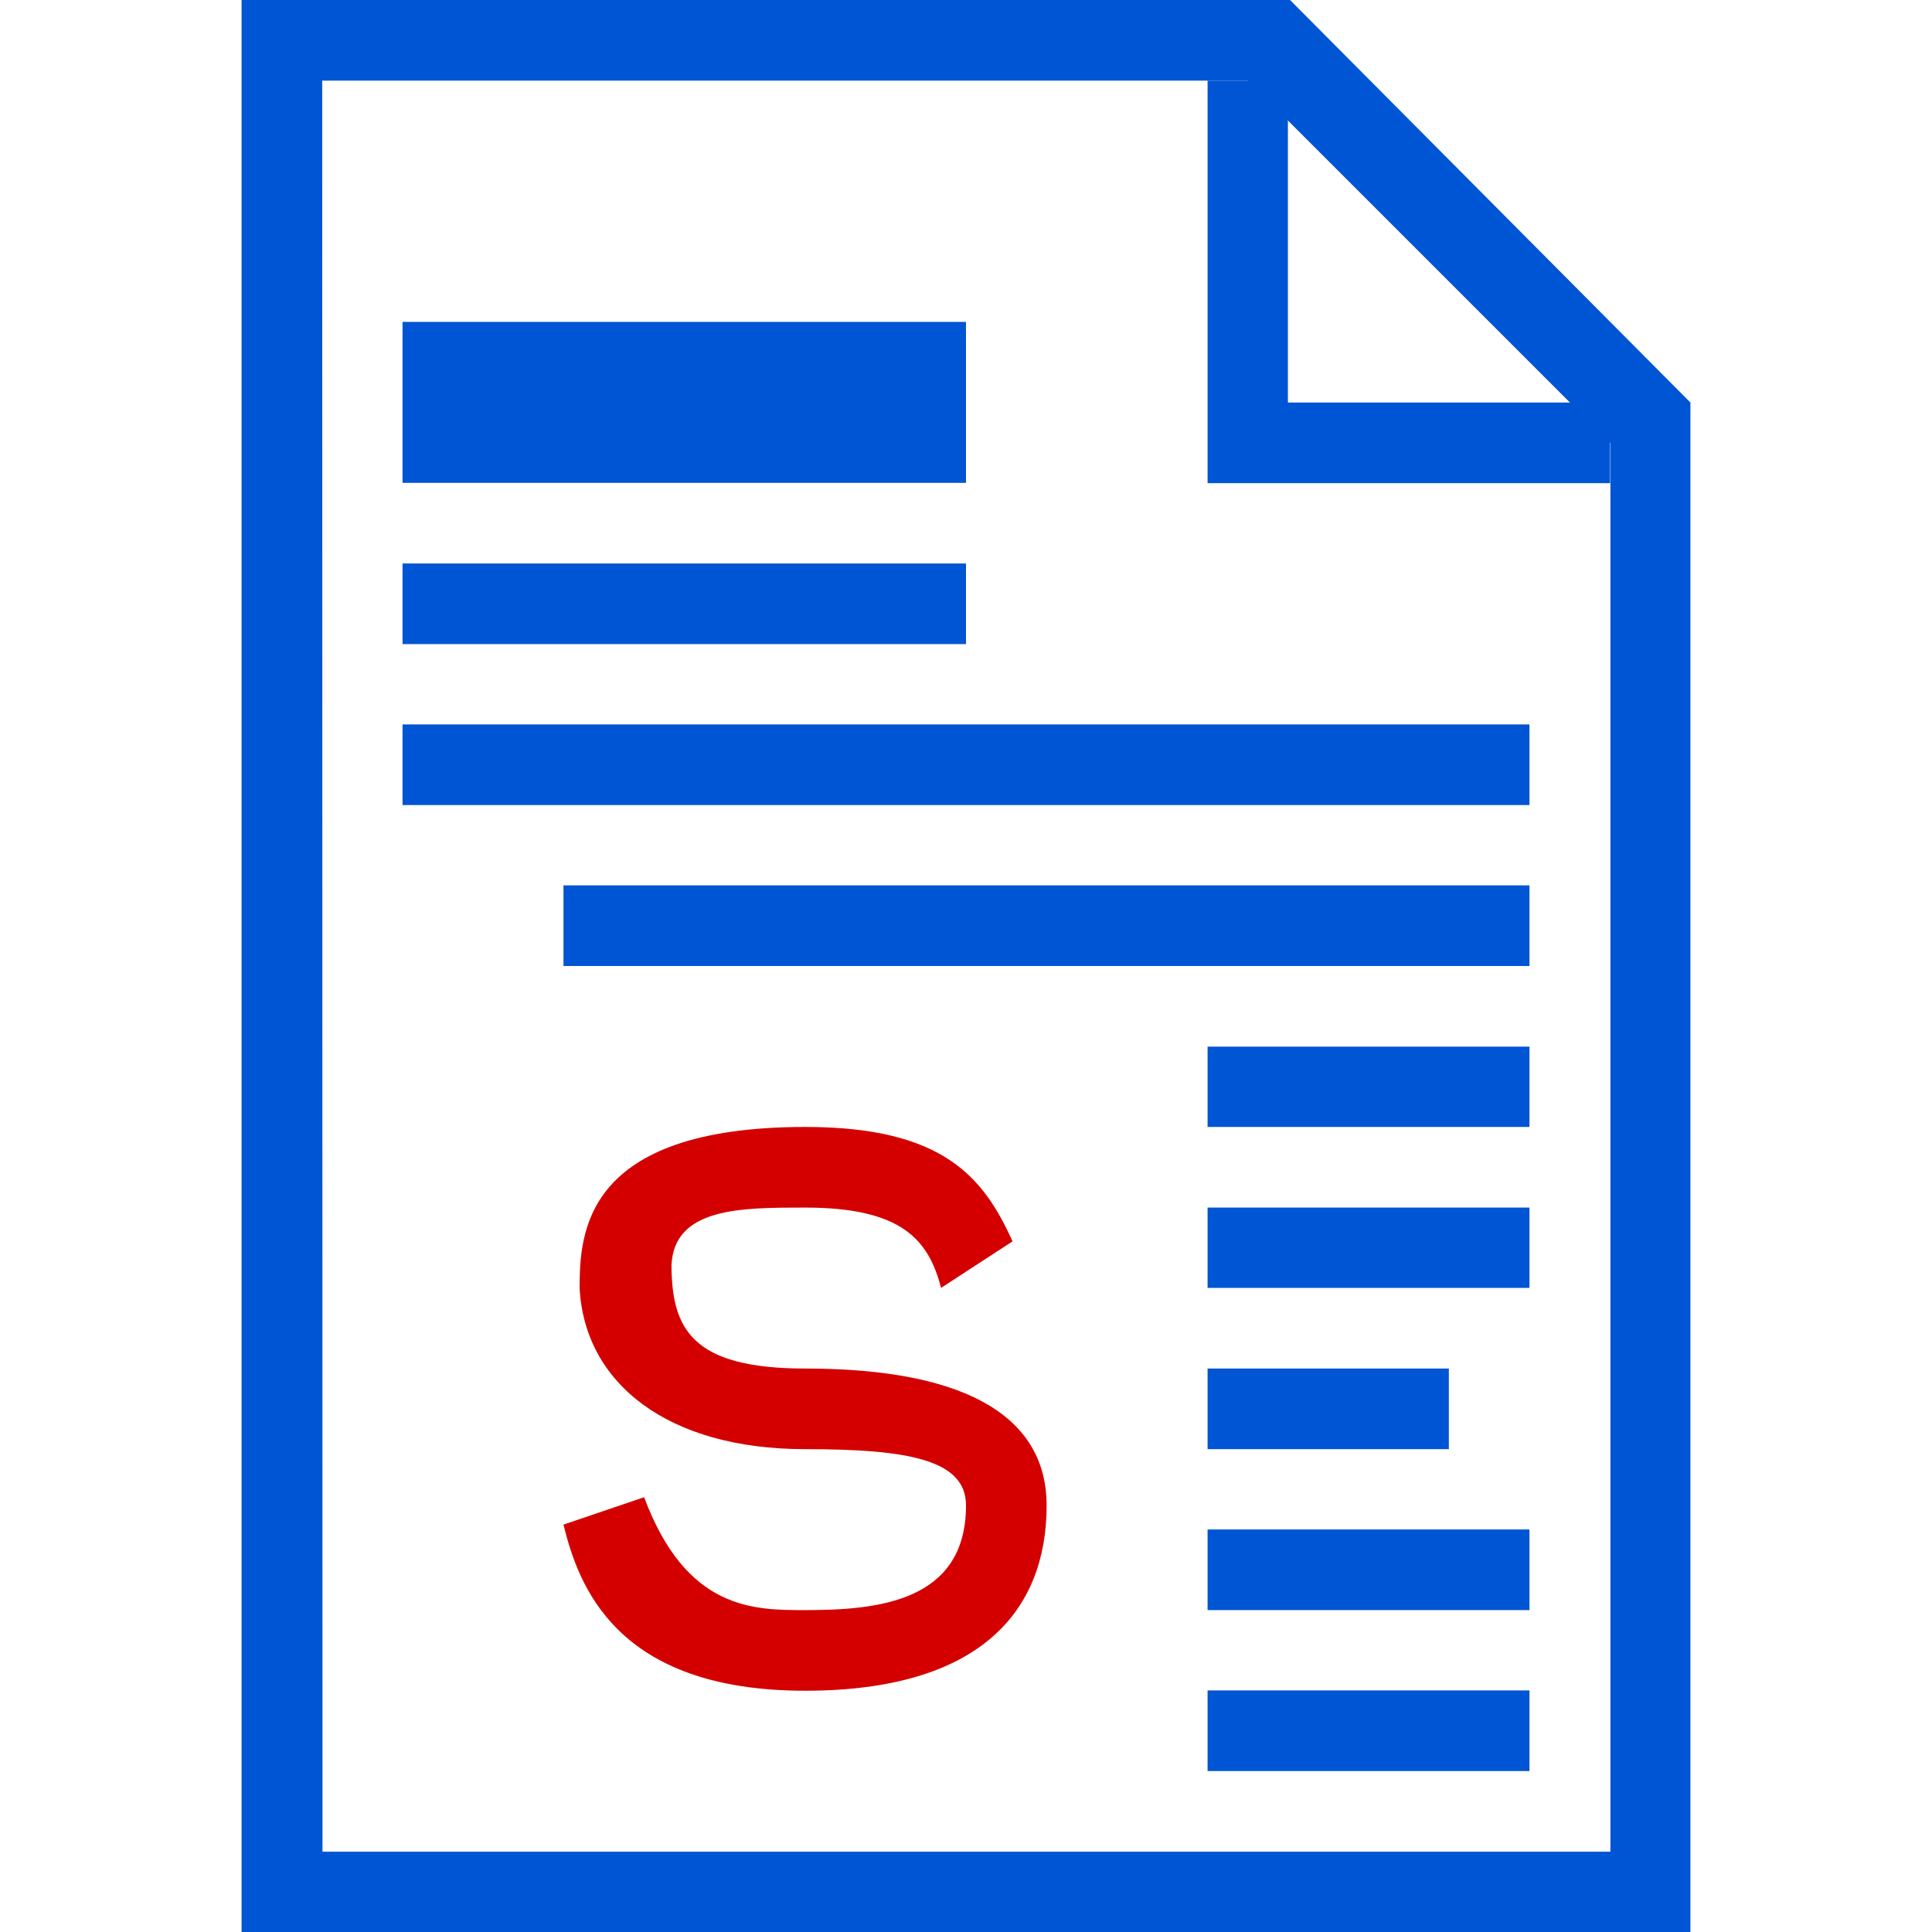
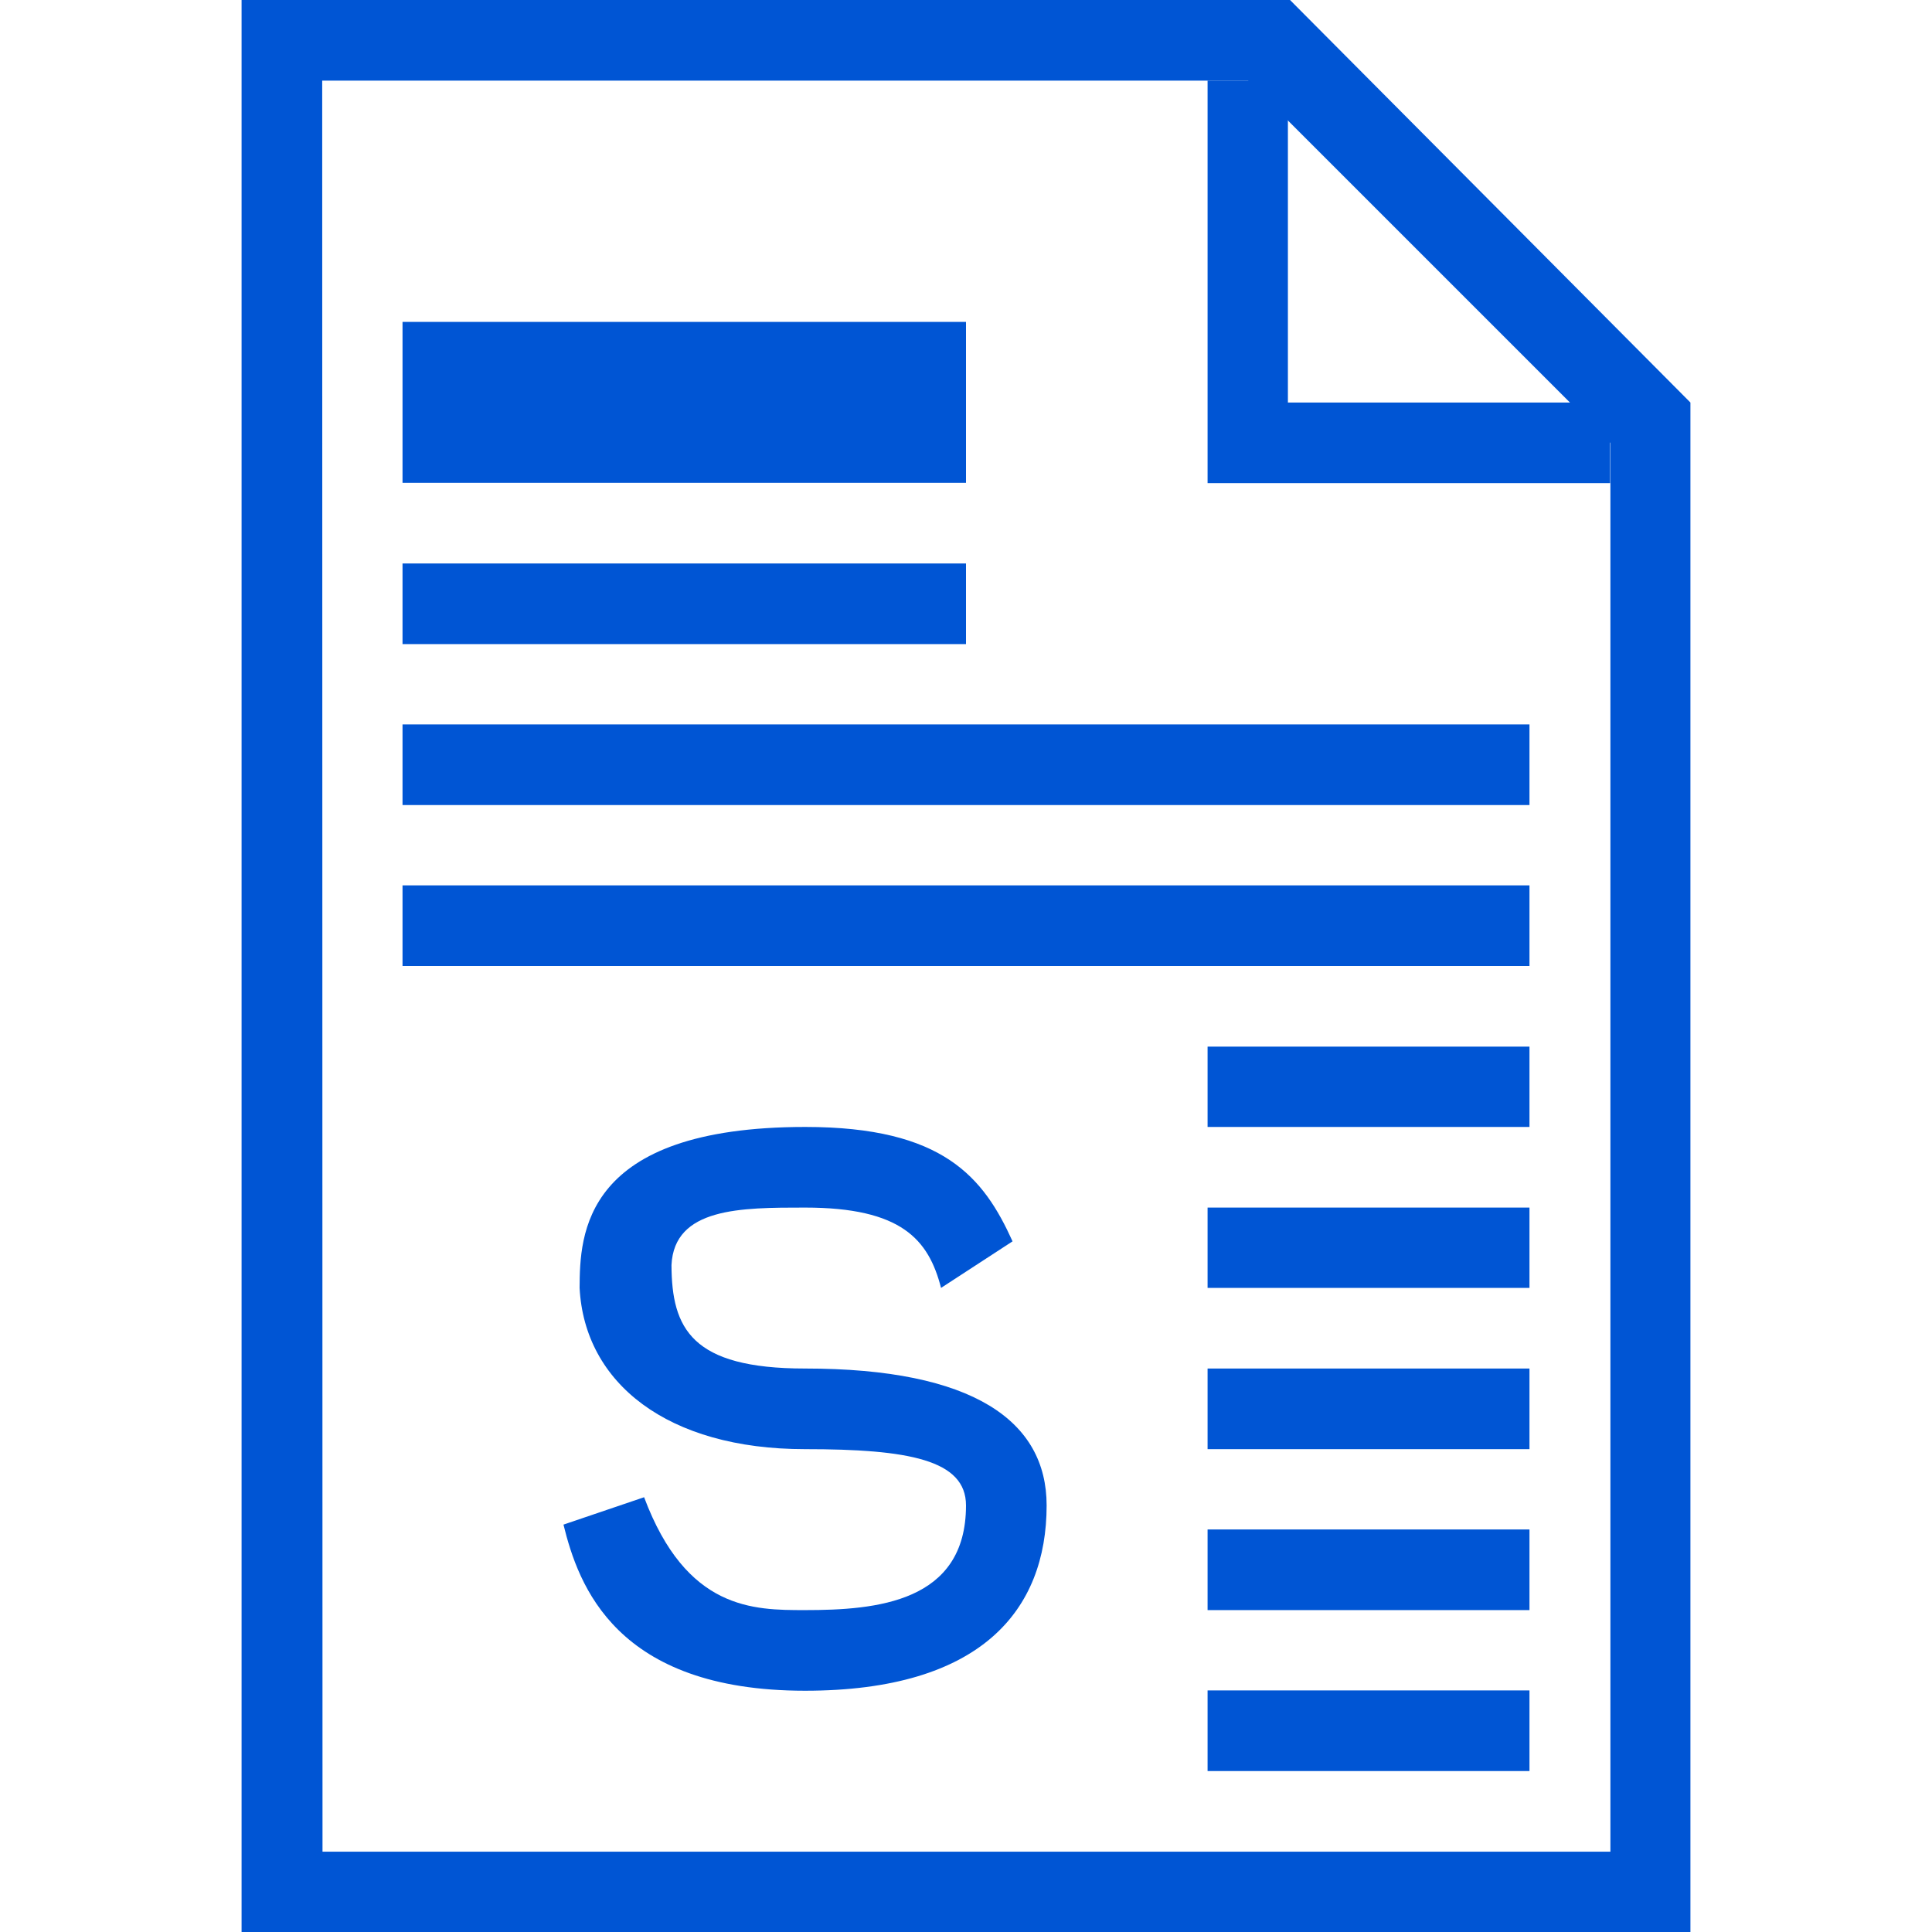
<svg xmlns="http://www.w3.org/2000/svg" width="24" height="24" viewBox="0 0 6.35 6.35" version="1.1" id="svg1">
  <defs id="defs1" />
  <g id="layer1">
    <path id="rect2" style="fill:#0055d4;fill-rule:evenodd;stroke:none;stroke-width:0.186;stroke-linecap:round;paint-order:stroke fill markers" d="m 0.794,0 -3e-8,6.35 4.233,3e-7 0.529,-3e-7 2e-7,-5.027 L 4.24,0 Z m 0.265,0.265 3.043,-10e-9 1.191,1.191 v 4.63 l -4.233,-4e-7 z" />
    <path id="rect3" style="fill:#0055d4;fill-rule:evenodd;stroke-width:0.305;stroke-linecap:round;paint-order:stroke fill markers" d="m 3.969,0.265 -2e-7,1.323 H 5.292 V 1.323 H 4.233 V 0.265 Z" />
  </g>
  <g id="layer2" style="display:inline">
    <path id="rect4" style="fill:#0055d4;fill-rule:evenodd;stroke-width:0.187;stroke-linecap:round;paint-order:stroke fill markers" d="M 1.323,1.058 H 3.175 V 1.587 H 1.323 Z" />
    <path id="rect4-3" style="fill:#0055d4;fill-rule:evenodd;stroke-width:0.132;stroke-linecap:round;paint-order:stroke fill markers" d="M 1.323,1.852 H 3.175 V 2.117 H 1.323 Z" />
    <path id="rect4-3-0" style="display:inline;fill:#0055d4;fill-rule:evenodd;stroke-width:0.187;stroke-linecap:round;paint-order:stroke fill markers" d="M 1.323,2.381 H 5.027 V 2.646 H 1.323 Z" />
-     <path id="rect4-3-0-8" style="display:inline;fill:#0055d4;fill-rule:evenodd;stroke-width:0.173;stroke-linecap:round;paint-order:stroke fill markers" d="M 1.852,2.91 H 5.027 V 3.175 H 1.852 Z" />
+     <path id="path7" style="display:none;fill:#0055d4;fill-rule:evenodd;stroke-width:0.1;stroke-linecap:round;paint-order:stroke fill markers" d="M 3.969,2.381 H 5.027 V 2.646 H 3.969 Z" />
+     <path id="rect4-3-0-8" style="display:inline;fill:#0055d4;fill-rule:evenodd;stroke-width:0.187;stroke-linecap:round;paint-order:stroke fill markers" d="M 1.323,2.91 H 5.027 V 3.175 H 1.323 Z" />
+     <path id="path8" style="display:none;fill:#0055d4;fill-rule:evenodd;stroke-width:0.1;stroke-linecap:round;paint-order:stroke fill markers" d="M 3.969,2.91 H 5.027 V 3.175 H 3.969 Z" />
    <path id="rect4-3-0-4" style="fill:#0055d4;fill-rule:evenodd;stroke-width:0.1;stroke-linecap:round;paint-order:stroke fill markers" d="M 3.969,3.44 H 5.027 V 3.704 H 3.969 Z" />
    <path id="rect4-3-0-40" style="fill:#0055d4;fill-rule:evenodd;stroke-width:0.1;stroke-linecap:round;paint-order:stroke fill markers" d="M 3.969,3.969 H 5.027 V 4.233 H 3.969 Z" />
-     <path id="rect4-3-0-5" style="fill:#0055d4;fill-rule:evenodd;stroke-width:0.087;stroke-linecap:round;paint-order:stroke fill markers" d="M 3.969,4.498 H 4.762 V 4.763 H 3.969 Z" />
+     <path id="rect4-3-0-5" style="fill:#0055d4;fill-rule:evenodd;stroke-width:0.1;stroke-linecap:round;paint-order:stroke fill markers" d="M 3.969,4.498 H 5.027 V 4.763 H 3.969 Z" />
    <path id="rect4-3-0-3" style="fill:#0055d4;fill-rule:evenodd;stroke-width:0.1;stroke-linecap:round;paint-order:stroke fill markers" d="M 3.969,5.027 H 5.027 V 5.292 H 3.969 Z" />
    <path id="rect4-3-0-3-4" style="display:none;fill:#0055d4;fill-rule:evenodd;stroke-width:0.1;stroke-linecap:round;paint-order:stroke fill markers" d="M 3.704,5.292 H 4.763 V 5.556 H 3.704 Z" />
    <path id="rect4-3-0-3-8" style="display:inline;fill:#0055d4;fill-rule:evenodd;stroke-width:0.1;stroke-linecap:round;paint-order:stroke fill markers" d="M 3.969,5.556 H 5.027 V 5.821 H 3.969 Z" />
  </g>
  <g id="layer3" style="display:inline">
    <path d="m 2.117,2.646 -1e-7,1.323 c 0,-0.19 0.234,-0.265 0.529,-0.265 C 2.94,3.704 3.175,3.93 3.175,4.233 l -10e-8,1.323 H 2.91 V 4.498 c 0,-0.317 -0.025,-0.529 -0.397,-0.529 -0.188,-1e-7 -0.397,0.165 -0.397,0.529 V 5.556 H 1.852 V 2.646 Z" id="text4" style="font-weight:bold;font-size:4.586px;font-family:Arial;-inkscape-font-specification:'Arial Bold';display:none;fill:#0055d4;fill-rule:evenodd;stroke:none;stroke-width:0.1;stroke-linecap:round;paint-order:stroke fill markers" aria-label="h" />
    <path d="M 2.514,5.292 C 2.227,5.242 2.117,5.106 2.117,4.762 c 0,-0.151 0,-0.265 0,-0.265 0,-0.328 0.074,-0.529 0.397,-0.529 0.188,-1e-7 0.397,0.165 0.397,0.529 -10e-8,0.437 -10e-8,0.687 -10e-8,1.058 L 3.175,5.556 V 2.646 H 2.91 v 1.218 c 0,-0.105 -0.234,-0.159 -0.529,-0.159 -0.294,-10e-8 -0.529,0.226 -0.529,0.529 0,0 0,0.529 0,0.794 0,0.215 0.265,0.459 0.529,0.529 0.213,0 0.37,0 0.529,-0.127 0,-0.04 0,-0.451 0,-0.558 0,0.26 -0.195,0.421 -0.397,0.421 z" id="text4-5" style="font-weight:bold;font-size:4.586px;font-family:Arial;-inkscape-font-specification:'Arial Bold';display:none;fill:#0055d4;fill-rule:evenodd;stroke:none;stroke-width:0.1;stroke-linecap:round;paint-order:stroke fill markers" aria-label="h" />
    <path d="M 1.323,3.704 H 1.587 V 3.84 C 1.696,3.704 1.852,3.704 2.117,3.704 c 0.103,0 0.245,-0.007 0.397,0.132 0.112,-0.162 0.424,-0.132 0.661,-0.132 0.261,-3e-7 0.529,0.204 0.529,0.529 v 1.323 l -0.265,-3e-7 -10e-8,-1.058 c -10e-8,-0.49 -0.172,-0.529 -0.409,-0.529 -0.12,0 -0.384,0 -0.384,0.529 0,0.265 10e-8,1.058 10e-8,1.058 H 2.381 l -1e-7,-1.323 C 2.34,3.969 2.195,3.969 1.987,3.969 c -0.134,0 -0.399,0.068 -0.399,0.529 0,0.265 0,1.058 0,1.058 l -0.265,-1e-7 z" id="text5" style="font-weight:bold;font-size:4.586px;font-family:Arial;-inkscape-font-specification:'Arial Bold';display:none;fill:#0055d4;fill-rule:evenodd;stroke-width:0.094;stroke-linecap:round;paint-order:stroke fill markers" aria-label="m" />
    <path d="M 2.117,5.556 H 1.852 V 3.704 l 0.265,-1e-7 v 0.265 c 0.108,-0.199 0.331,-0.265 0.529,-0.265 0.267,0 0.43,0.14 0.529,0.236 L 3.048,4.233 C 3.003,4.141 2.91,3.969 2.646,3.969 c -0.265,0 -0.529,0.355 -0.529,0.529 z" id="text6" style="font-weight:bold;font-size:4.586px;font-family:Arial;-inkscape-font-specification:'Arial Bold';display:none;fill:#0055d4;fill-rule:evenodd;stroke-width:0.107;stroke-linecap:round;paint-order:stroke fill markers" aria-label="r" />
    <path d="M 1.984,3.836 C 2.117,3.735 2.279,3.7 2.514,3.704 2.935,3.723 3.175,3.831 3.175,4.39 V 5.556 H 2.91 V 5.404 C 2.875,5.447 2.724,5.556 2.514,5.556 2.101,5.55 1.852,5.292 1.852,4.89 c -1e-7,-0.363 0.194,-0.659 0.661,-0.659 0.174,0 0.309,-0.012 0.397,0.132 V 4.231 C 2.91,4.019 2.772,3.976 2.514,3.969 2.313,3.97 2.299,3.973 2.117,4.101 Z m 0.529,0.658 c -0.192,0.007 -0.397,0.132 -0.397,0.395 0.005,0.158 0.157,0.395 0.397,0.395 0.239,0 0.397,-0.232 0.397,-0.395 0,-0.191 -0.186,-0.402 -0.397,-0.395 z" id="text1" style="font-weight:bold;font-size:4.586px;font-family:Arial;-inkscape-font-specification:'Arial Bold';display:none;fill:#0055d4;fill-rule:evenodd;stroke-width:0.088;stroke-linecap:round;paint-order:stroke fill markers" aria-label="a" />
-     <path d="M 1.852,5.011 2.117,4.921 C 2.256,5.292 2.476,5.292 2.646,5.292 2.88,5.292 3.175,5.267 3.175,4.948 3.175,4.798 2.986,4.763 2.646,4.763 2.194,4.763 1.921,4.546 1.905,4.233 1.906,4.059 1.913,3.704 2.647,3.704 c 0.454,-1e-7 0.586,0.166 0.681,0.376 L 3.093,4.233 C 3.052,4.074 2.963,3.969 2.646,3.969 c -0.211,2e-7 -0.43,2e-7 -0.439,0.189 9.133e-4,0.208 0.065,0.34 0.439,0.34 0.554,0 0.794,0.173 0.794,0.45 0,0.344 -0.215,0.609 -0.794,0.609 -0.623,0 -0.745,-0.347 -0.794,-0.546 z" id="text2" style="font-weight:bold;font-size:4.586px;font-family:Arial;-inkscape-font-specification:'Arial Bold';display:none;fill:#0055d4;fill-rule:evenodd;stroke:none;stroke-width:0.097;stroke-linecap:round;paint-order:stroke fill markers" aria-label="s" />
+     <path d="M 1.852,5.011 2.117,4.921 C 2.256,5.292 2.476,5.292 2.646,5.292 2.88,5.292 3.175,5.267 3.175,4.948 3.175,4.798 2.986,4.763 2.646,4.763 2.194,4.763 1.921,4.546 1.905,4.233 1.906,4.059 1.913,3.704 2.647,3.704 c 0.454,-1e-7 0.586,0.166 0.681,0.376 L 3.093,4.233 C 3.052,4.074 2.963,3.969 2.646,3.969 c -0.211,2e-7 -0.43,2e-7 -0.439,0.189 9.133e-4,0.208 0.065,0.34 0.439,0.34 0.554,0 0.794,0.173 0.794,0.45 0,0.344 -0.215,0.609 -0.794,0.609 -0.623,0 -0.745,-0.347 -0.794,-0.546 z" id="text2" style="font-weight:bold;font-size:4.586px;font-family:Arial;-inkscape-font-specification:'Arial Bold';display:inline;fill:#0055d4;fill-rule:evenodd;stroke:none;stroke-width:0.097;stroke-linecap:round;paint-order:stroke fill markers" aria-label="s" />
    <path d="m 2.117,2.646 -1e-7,1.323 c 0,-0.19 0.234,-0.265 0.529,-0.265 C 2.94,3.704 3.175,3.93 3.175,4.233 l -10e-8,1.323 H 2.91 V 4.498 c 0,-0.317 -0.025,-0.529 -0.397,-0.529 -0.188,-1e-7 -0.397,0.165 -0.397,0.529 V 5.556 H 1.852 V 2.646 Z" id="path1" style="font-weight:bold;font-size:4.586px;font-family:Arial;-inkscape-font-specification:'Arial Bold';display:none;fill:#d40000;fill-rule:evenodd;stroke:none;stroke-width:0.1;stroke-linecap:round;paint-order:stroke fill markers" aria-label="h" />
    <path d="M 2.514,5.292 C 2.227,5.242 2.117,5.106 2.117,4.762 c 0,-0.151 0,-0.265 0,-0.265 0,-0.328 0.074,-0.529 0.397,-0.529 0.188,-1e-7 0.397,0.165 0.397,0.529 -10e-8,0.437 -10e-8,0.687 -10e-8,1.058 L 3.175,5.556 V 2.646 H 2.91 v 1.218 c 0,-0.105 -0.234,-0.159 -0.529,-0.159 -0.294,-10e-8 -0.529,0.226 -0.529,0.529 0,0 0,0.529 0,0.794 0,0.215 0.265,0.459 0.529,0.529 0.213,0 0.37,0 0.529,-0.127 0,-0.04 0,-0.451 0,-0.558 0,0.26 -0.195,0.421 -0.397,0.421 z" id="path2" style="font-weight:bold;font-size:4.586px;font-family:Arial;-inkscape-font-specification:'Arial Bold';display:none;fill:#d40000;fill-rule:evenodd;stroke:none;stroke-width:0.1;stroke-linecap:round;paint-order:stroke fill markers" aria-label="h" />
    <path d="M 1.323,3.704 H 1.587 V 3.84 C 1.696,3.704 1.852,3.704 2.117,3.704 c 0.103,0 0.245,-0.007 0.397,0.132 0.112,-0.162 0.424,-0.132 0.661,-0.132 0.261,-3e-7 0.529,0.204 0.529,0.529 v 1.323 l -0.265,-3e-7 -10e-8,-1.058 c -10e-8,-0.49 -0.172,-0.529 -0.409,-0.529 -0.12,0 -0.384,0 -0.384,0.529 0,0.265 10e-8,1.058 10e-8,1.058 H 2.381 l -1e-7,-1.323 C 2.34,3.969 2.195,3.969 1.987,3.969 c -0.134,0 -0.399,0.068 -0.399,0.529 0,0.265 0,1.058 0,1.058 l -0.265,-1e-7 z" id="path3" style="font-weight:bold;font-size:4.586px;font-family:Arial;-inkscape-font-specification:'Arial Bold';display:none;fill:#d40000;fill-rule:evenodd;stroke-width:0.094;stroke-linecap:round;paint-order:stroke fill markers" aria-label="m" />
    <path d="M 2.117,5.556 H 1.852 V 3.704 l 0.265,-1e-7 v 0.265 c 0.108,-0.199 0.331,-0.265 0.529,-0.265 0.267,0 0.43,0.14 0.529,0.236 L 3.048,4.233 C 3.003,4.141 2.91,3.969 2.646,3.969 c -0.265,0 -0.529,0.355 -0.529,0.529 z" id="path4" style="font-weight:bold;font-size:4.586px;font-family:Arial;-inkscape-font-specification:'Arial Bold';display:none;fill:#d40000;fill-rule:evenodd;stroke-width:0.107;stroke-linecap:round;paint-order:stroke fill markers" aria-label="r" />
    <path d="M 1.984,3.836 C 2.117,3.735 2.279,3.7 2.514,3.704 2.935,3.723 3.175,3.831 3.175,4.39 V 5.556 H 2.91 V 5.404 C 2.875,5.447 2.724,5.556 2.514,5.556 2.101,5.55 1.852,5.292 1.852,4.89 c -1e-7,-0.363 0.194,-0.659 0.661,-0.659 0.174,0 0.309,-0.012 0.397,0.132 V 4.231 C 2.91,4.019 2.772,3.976 2.514,3.969 2.313,3.97 2.299,3.973 2.117,4.101 Z m 0.529,0.658 c -0.192,0.007 -0.397,0.132 -0.397,0.395 0.005,0.158 0.157,0.395 0.397,0.395 0.239,0 0.397,-0.232 0.397,-0.395 0,-0.191 -0.186,-0.402 -0.397,-0.395 z" id="path5" style="font-weight:bold;font-size:4.586px;font-family:Arial;-inkscape-font-specification:'Arial Bold';display:none;fill:#d40000;fill-rule:evenodd;stroke-width:0.088;stroke-linecap:round;paint-order:stroke fill markers" aria-label="a" />
-     <path d="M 1.852,5.011 2.117,4.921 C 2.256,5.292 2.476,5.292 2.646,5.292 2.88,5.292 3.175,5.267 3.175,4.948 3.175,4.798 2.986,4.763 2.646,4.763 2.194,4.763 1.921,4.546 1.905,4.233 1.906,4.059 1.913,3.704 2.647,3.704 c 0.454,-1e-7 0.586,0.166 0.681,0.376 L 3.093,4.233 C 3.052,4.074 2.963,3.969 2.646,3.969 c -0.211,2e-7 -0.43,2e-7 -0.439,0.189 9.133e-4,0.208 0.065,0.34 0.439,0.34 0.554,0 0.794,0.173 0.794,0.45 0,0.344 -0.215,0.609 -0.794,0.609 -0.623,0 -0.745,-0.347 -0.794,-0.546 z" id="path6" style="font-weight:bold;font-size:4.586px;font-family:Arial;-inkscape-font-specification:'Arial Bold';display:inline;fill:#d40000;fill-rule:evenodd;stroke:none;stroke-width:0.097;stroke-linecap:round;paint-order:stroke fill markers" aria-label="s" />
+     <path d="M 1.852,5.011 2.117,4.921 C 2.256,5.292 2.476,5.292 2.646,5.292 2.88,5.292 3.175,5.267 3.175,4.948 3.175,4.798 2.986,4.763 2.646,4.763 2.194,4.763 1.921,4.546 1.905,4.233 1.906,4.059 1.913,3.704 2.647,3.704 c 0.454,-1e-7 0.586,0.166 0.681,0.376 L 3.093,4.233 C 3.052,4.074 2.963,3.969 2.646,3.969 c -0.211,2e-7 -0.43,2e-7 -0.439,0.189 9.133e-4,0.208 0.065,0.34 0.439,0.34 0.554,0 0.794,0.173 0.794,0.45 0,0.344 -0.215,0.609 -0.794,0.609 -0.623,0 -0.745,-0.347 -0.794,-0.546 z" id="path6" style="font-weight:bold;font-size:4.586px;font-family:Arial;-inkscape-font-specification:'Arial Bold';display:none;fill:#d40000;fill-rule:evenodd;stroke:none;stroke-width:0.097;stroke-linecap:round;paint-order:stroke fill markers" aria-label="s" />
  </g>
</svg>
